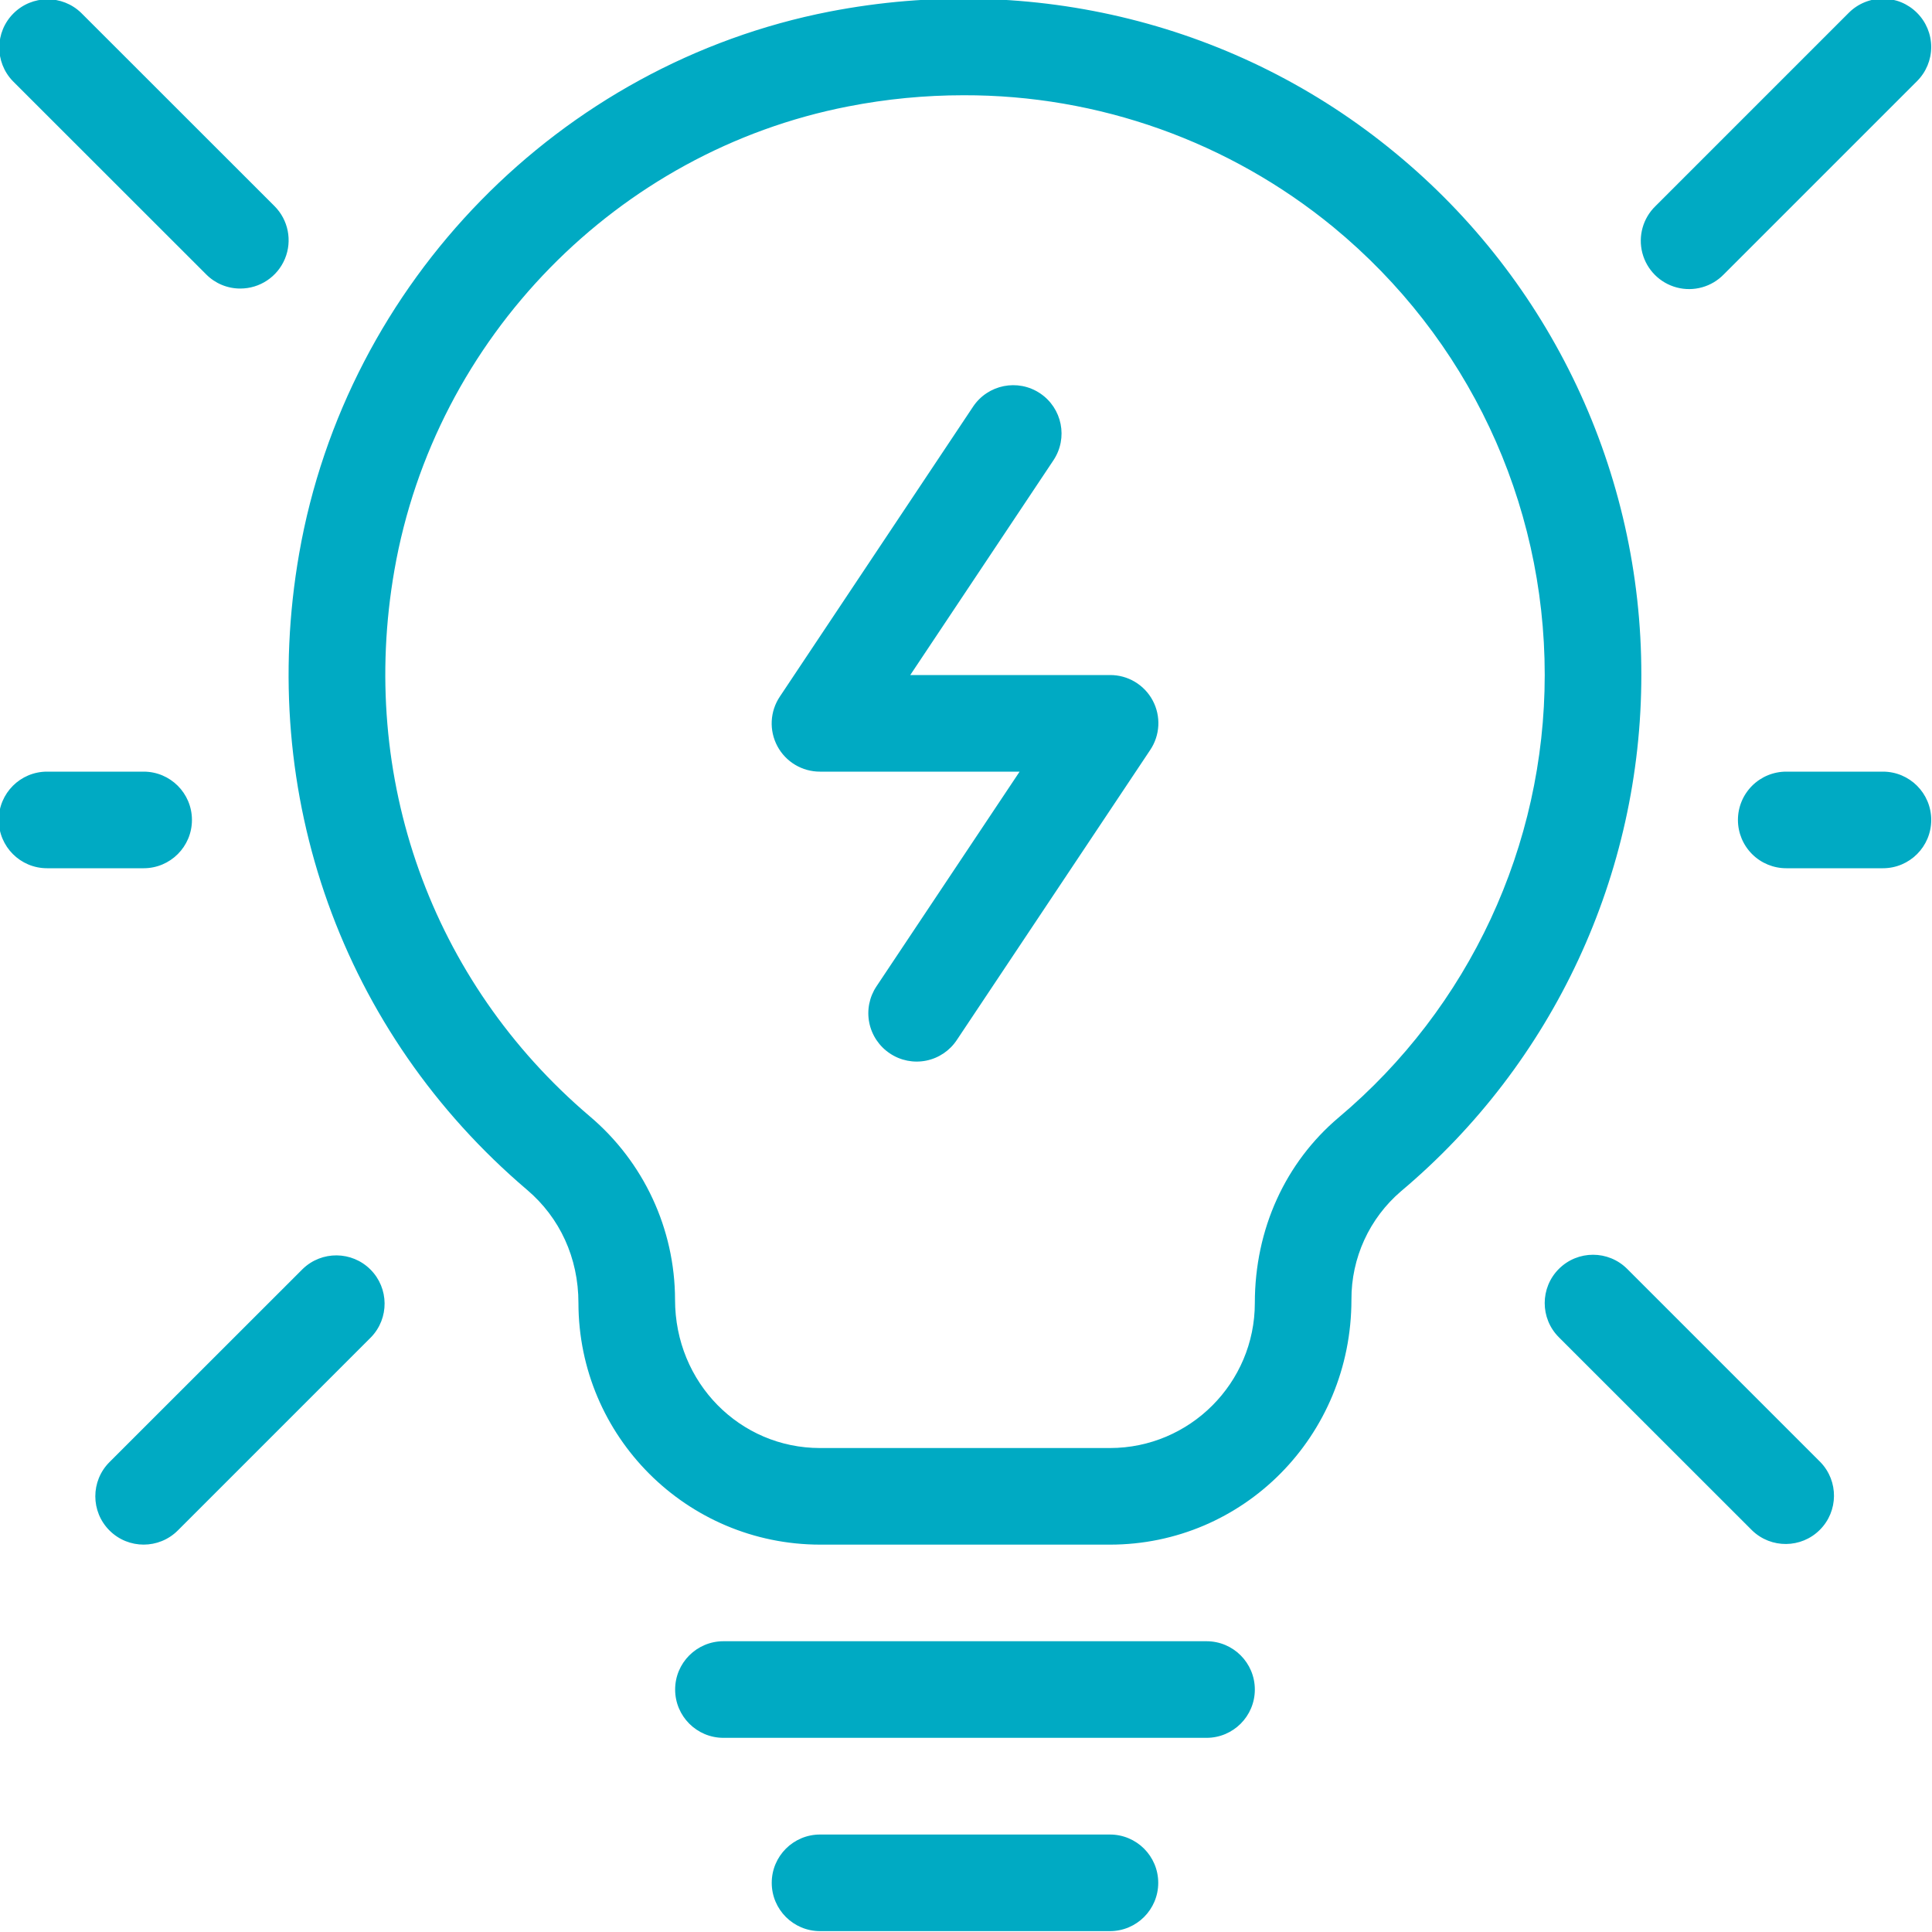
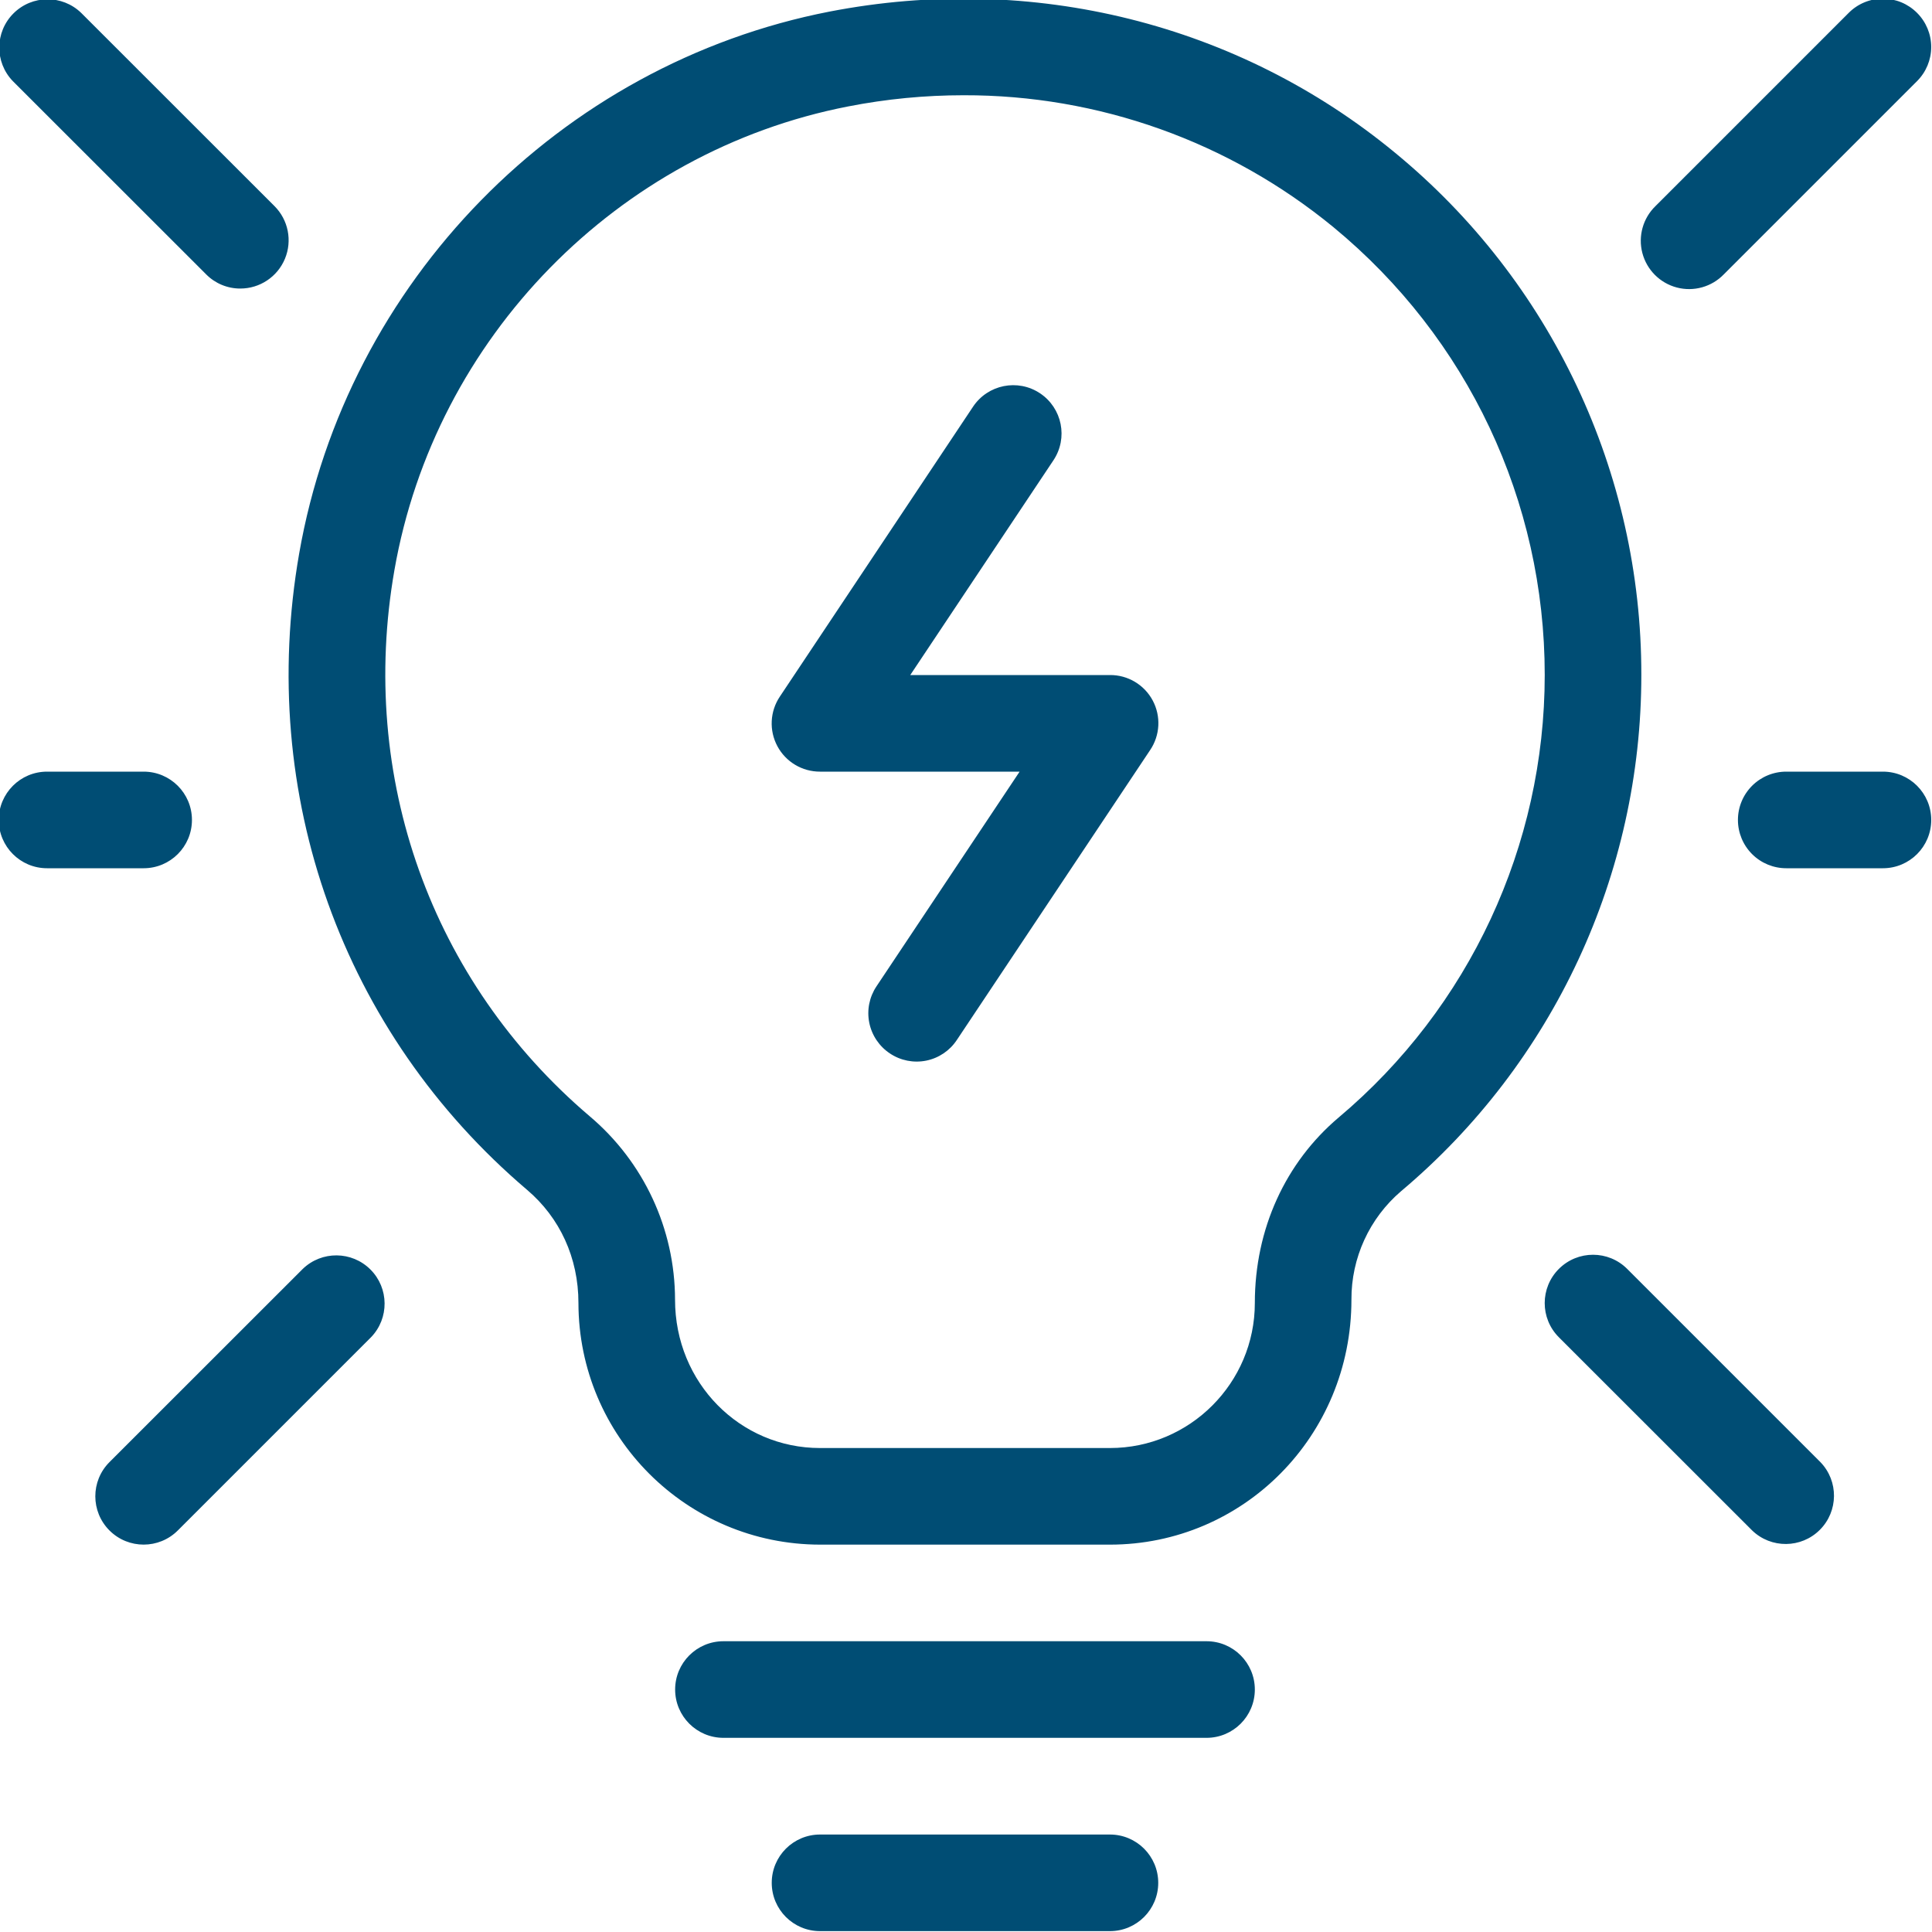
<svg xmlns="http://www.w3.org/2000/svg" width="20" height="20">
-   <path fill="#00AAC3" fill-rule="evenodd" d="M17.845 2.84a.5.5 0 1 1-.707-.707l2-2a.499.499 0 0 1 .707 0 .499.499 0 0 1 0 .707l-2 2zm-3.342 9.492a1.467 1.467 0 0 0-.513 1.122c0 1.414-1.121 2.536-2.5 2.536H8.489a2.504 2.504 0 0 1-2.501-2.501c0-.47-.194-.885-.532-1.172-1.913-1.627-2.795-4.09-2.359-6.587C3.588 2.918 5.795.664 8.587.12c2.102-.407 4.233.124 5.853 1.46a6.986 6.986 0 0 1 2.551 5.407 6.98 6.98 0 0 1-2.488 5.345zm-.699-9.98A6.008 6.008 0 0 0 9.974.986c-.397 0-.797.038-1.195.116-2.389.465-4.276 2.394-4.696 4.8-.375 2.145.381 4.258 2.021 5.653a2.49 2.49 0 0 1 .884 1.899c0 .862.673 1.536 1.501 1.536h3.001c.827 0 1.5-.674 1.5-1.501 0-.767.317-1.455.868-1.921a5.987 5.987 0 0 0 2.133-4.581c0-1.8-.797-3.489-2.187-4.635zm-3.899 8.414a.498.498 0 0 1-.693.139.5.5 0 0 1-.139-.694l1.482-2.223H8.489a.499.499 0 0 1-.416-.777l2-3.001a.5.5 0 1 1 .832.555L9.423 6.988h2.067a.498.498 0 0 1 .416.777l-2.001 3.001zM2.487 2.987a.495.495 0 0 1-.353-.147L.133.84A.5.5 0 0 1 .84.133l2.001 2a.5.5 0 0 1-.354.854zm-2 5.001h1a.5.5 0 0 1 0 1h-1a.499.499 0 1 1 0-1zm2.647 5.148a.5.5 0 0 1 .707.707l-2 2a.5.5 0 1 1-.708-.707l2.001-2zm4.355 3.854h5.001a.5.5 0 0 1 0 1H7.489a.5.5 0 1 1 0-1zm1 2.001h3.001a.5.5 0 1 1 0 1H8.489a.5.5 0 1 1 0-1zm8.356-5.855l2 2a.5.5 0 0 1-.707.707l-2.001-2a.5.5 0 0 1 .708-.707zm1.146-4.648a.5.5 0 0 1 .501-.5h1a.5.5 0 0 1 0 1h-1a.5.5 0 0 1-.501-.5z" />
+   <path fill="#004d74" fill-rule="evenodd" d="M17.845 2.84a.5.5 0 1 1-.707-.707l2-2a.499.499 0 0 1 .707 0 .499.499 0 0 1 0 .707l-2 2zm-3.342 9.492a1.467 1.467 0 0 0-.513 1.122c0 1.414-1.121 2.536-2.5 2.536H8.489a2.504 2.504 0 0 1-2.501-2.501c0-.47-.194-.885-.532-1.172-1.913-1.627-2.795-4.09-2.359-6.587C3.588 2.918 5.795.664 8.587.12c2.102-.407 4.233.124 5.853 1.46a6.986 6.986 0 0 1 2.551 5.407 6.98 6.98 0 0 1-2.488 5.345zm-.699-9.98A6.008 6.008 0 0 0 9.974.986c-.397 0-.797.038-1.195.116-2.389.465-4.276 2.394-4.696 4.8-.375 2.145.381 4.258 2.021 5.653a2.49 2.49 0 0 1 .884 1.899c0 .862.673 1.536 1.501 1.536h3.001c.827 0 1.5-.674 1.5-1.501 0-.767.317-1.455.868-1.921a5.987 5.987 0 0 0 2.133-4.581c0-1.8-.797-3.489-2.187-4.635zm-3.899 8.414a.498.498 0 0 1-.693.139.5.5 0 0 1-.139-.694l1.482-2.223H8.489a.499.499 0 0 1-.416-.777l2-3.001a.5.5 0 1 1 .832.555L9.423 6.988h2.067a.498.498 0 0 1 .416.777l-2.001 3.001zM2.487 2.987a.495.495 0 0 1-.353-.147L.133.84A.5.5 0 0 1 .84.133l2.001 2a.5.5 0 0 1-.354.854zm-2 5.001h1a.5.5 0 0 1 0 1h-1a.499.499 0 1 1 0-1zm2.647 5.148a.5.5 0 0 1 .707.707l-2 2a.5.5 0 1 1-.708-.707l2.001-2zm4.355 3.854h5.001a.5.5 0 0 1 0 1H7.489a.5.5 0 1 1 0-1zm1 2.001h3.001a.5.5 0 1 1 0 1H8.489a.5.5 0 1 1 0-1zm8.356-5.855l2 2a.5.5 0 0 1-.707.707l-2.001-2a.5.5 0 0 1 .708-.707zm1.146-4.648a.5.5 0 0 1 .501-.5h1a.5.5 0 0 1 0 1h-1a.5.5 0 0 1-.501-.5z" />
</svg>
